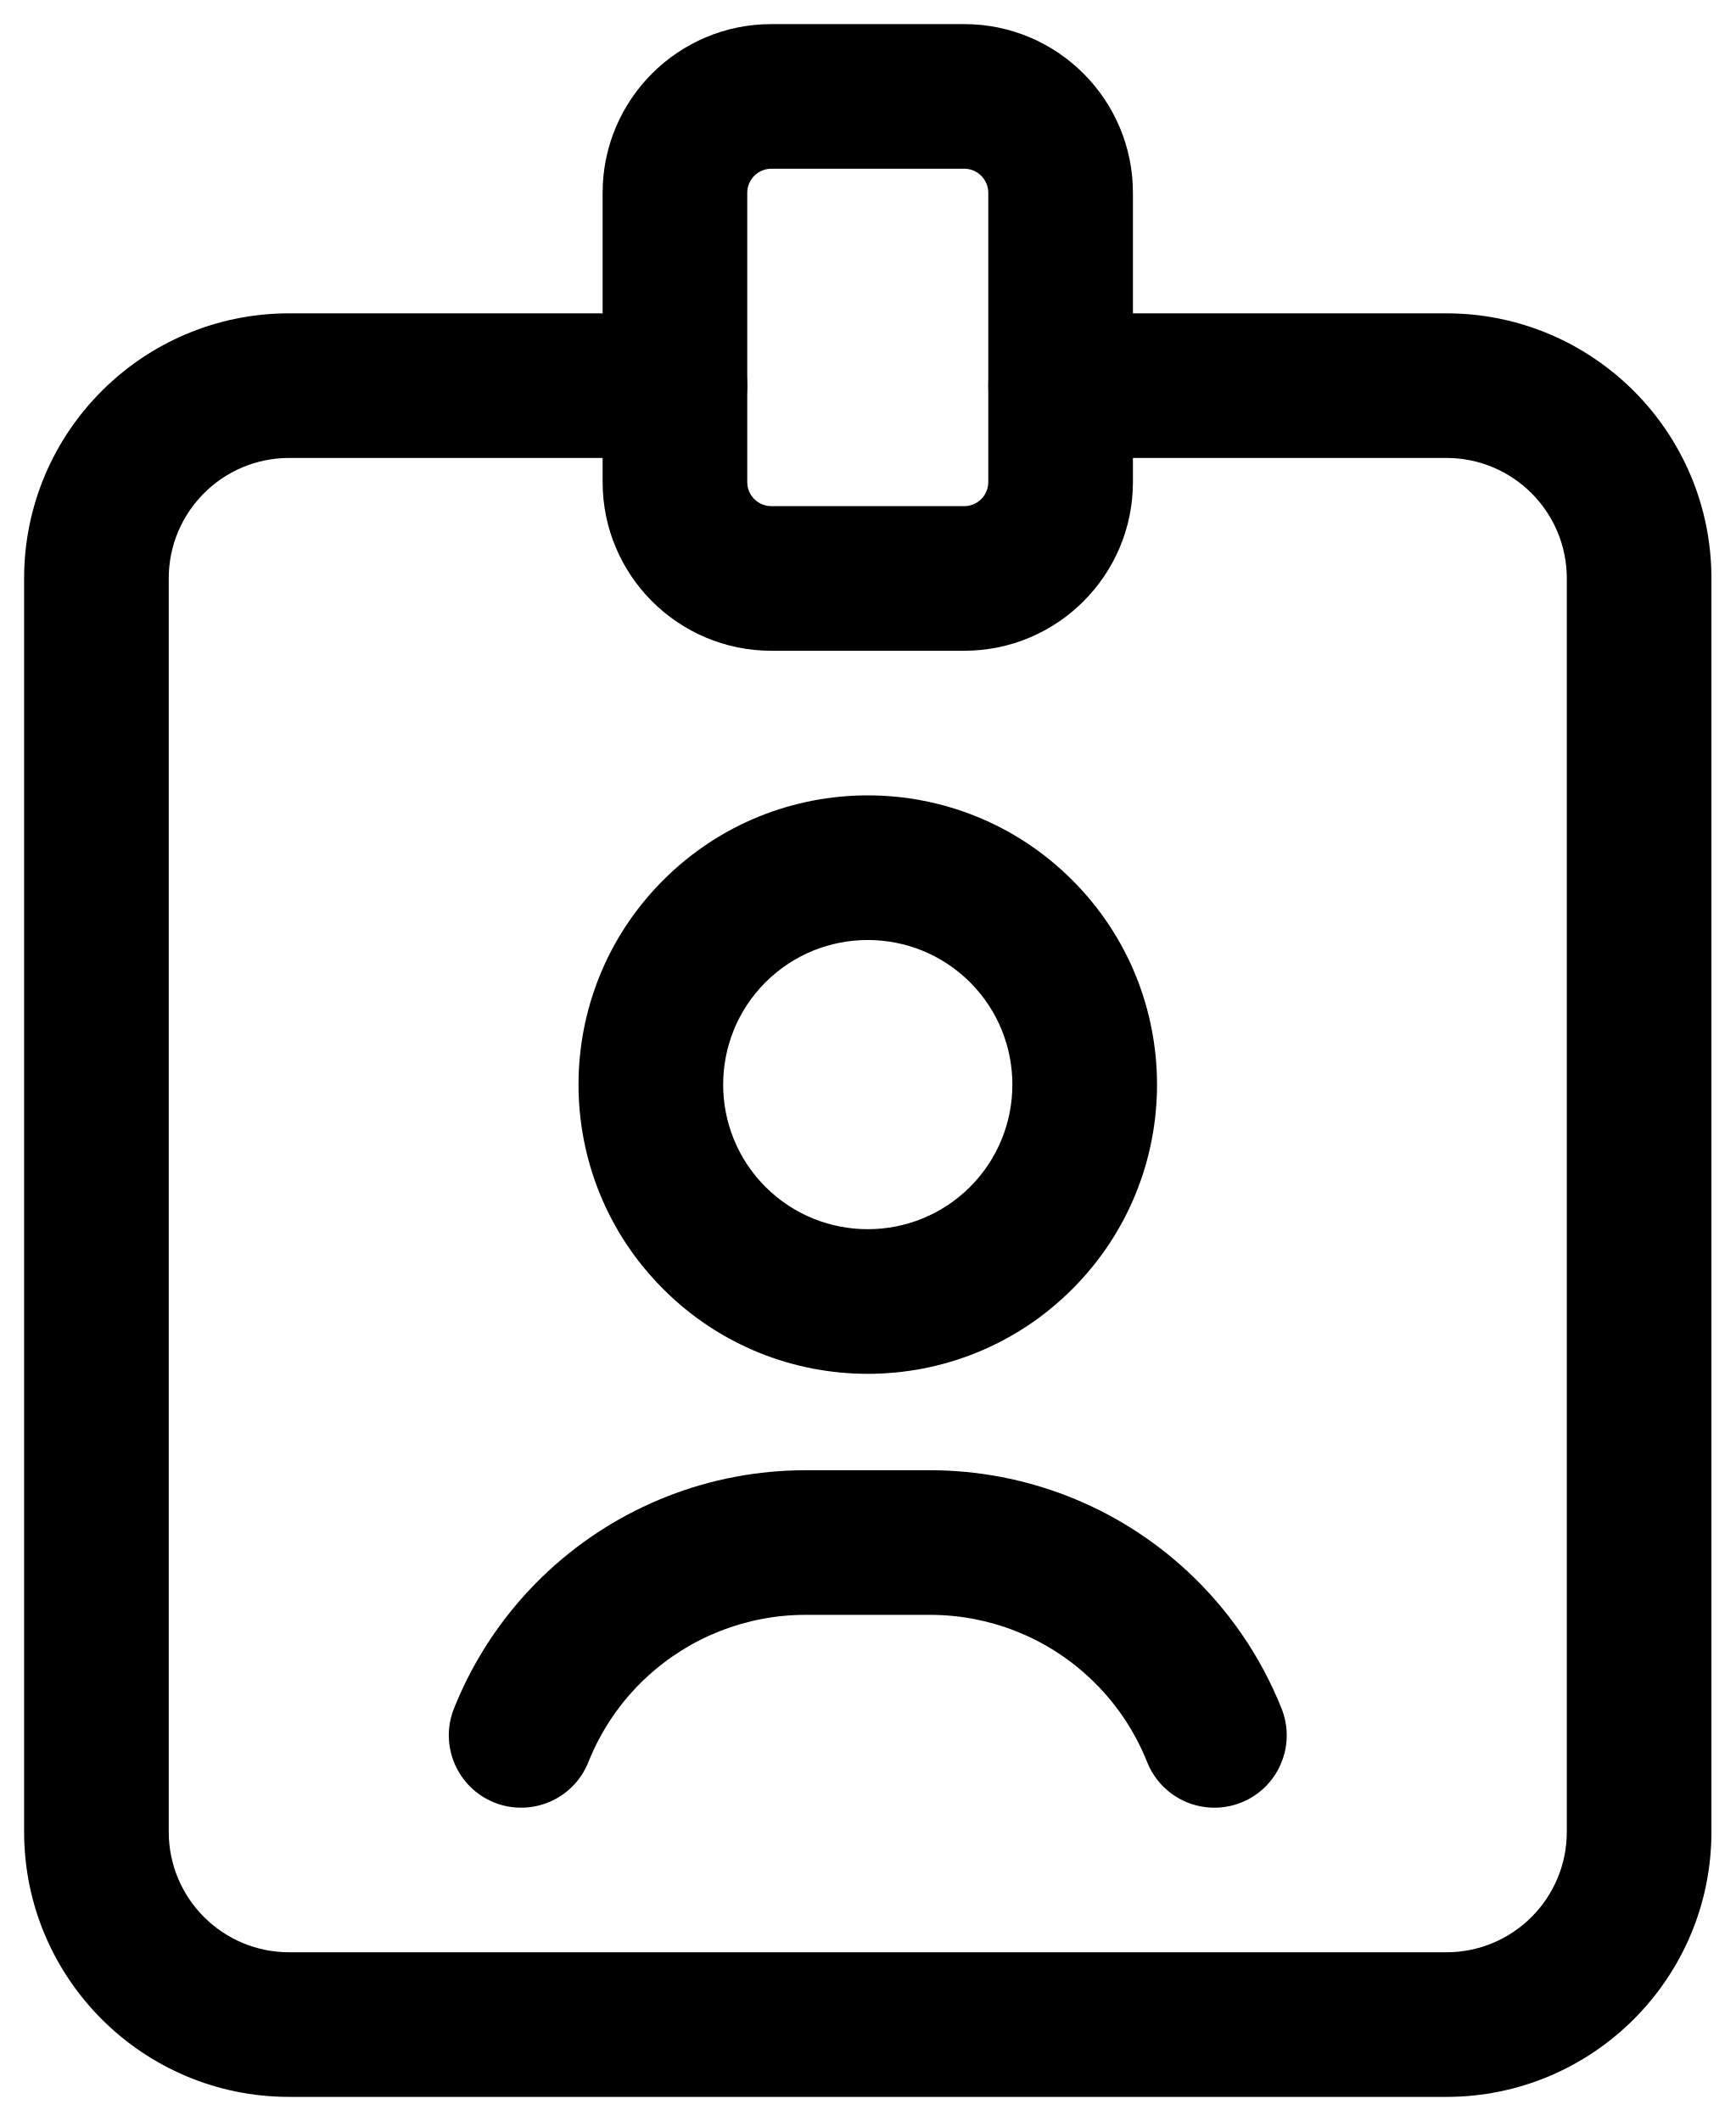
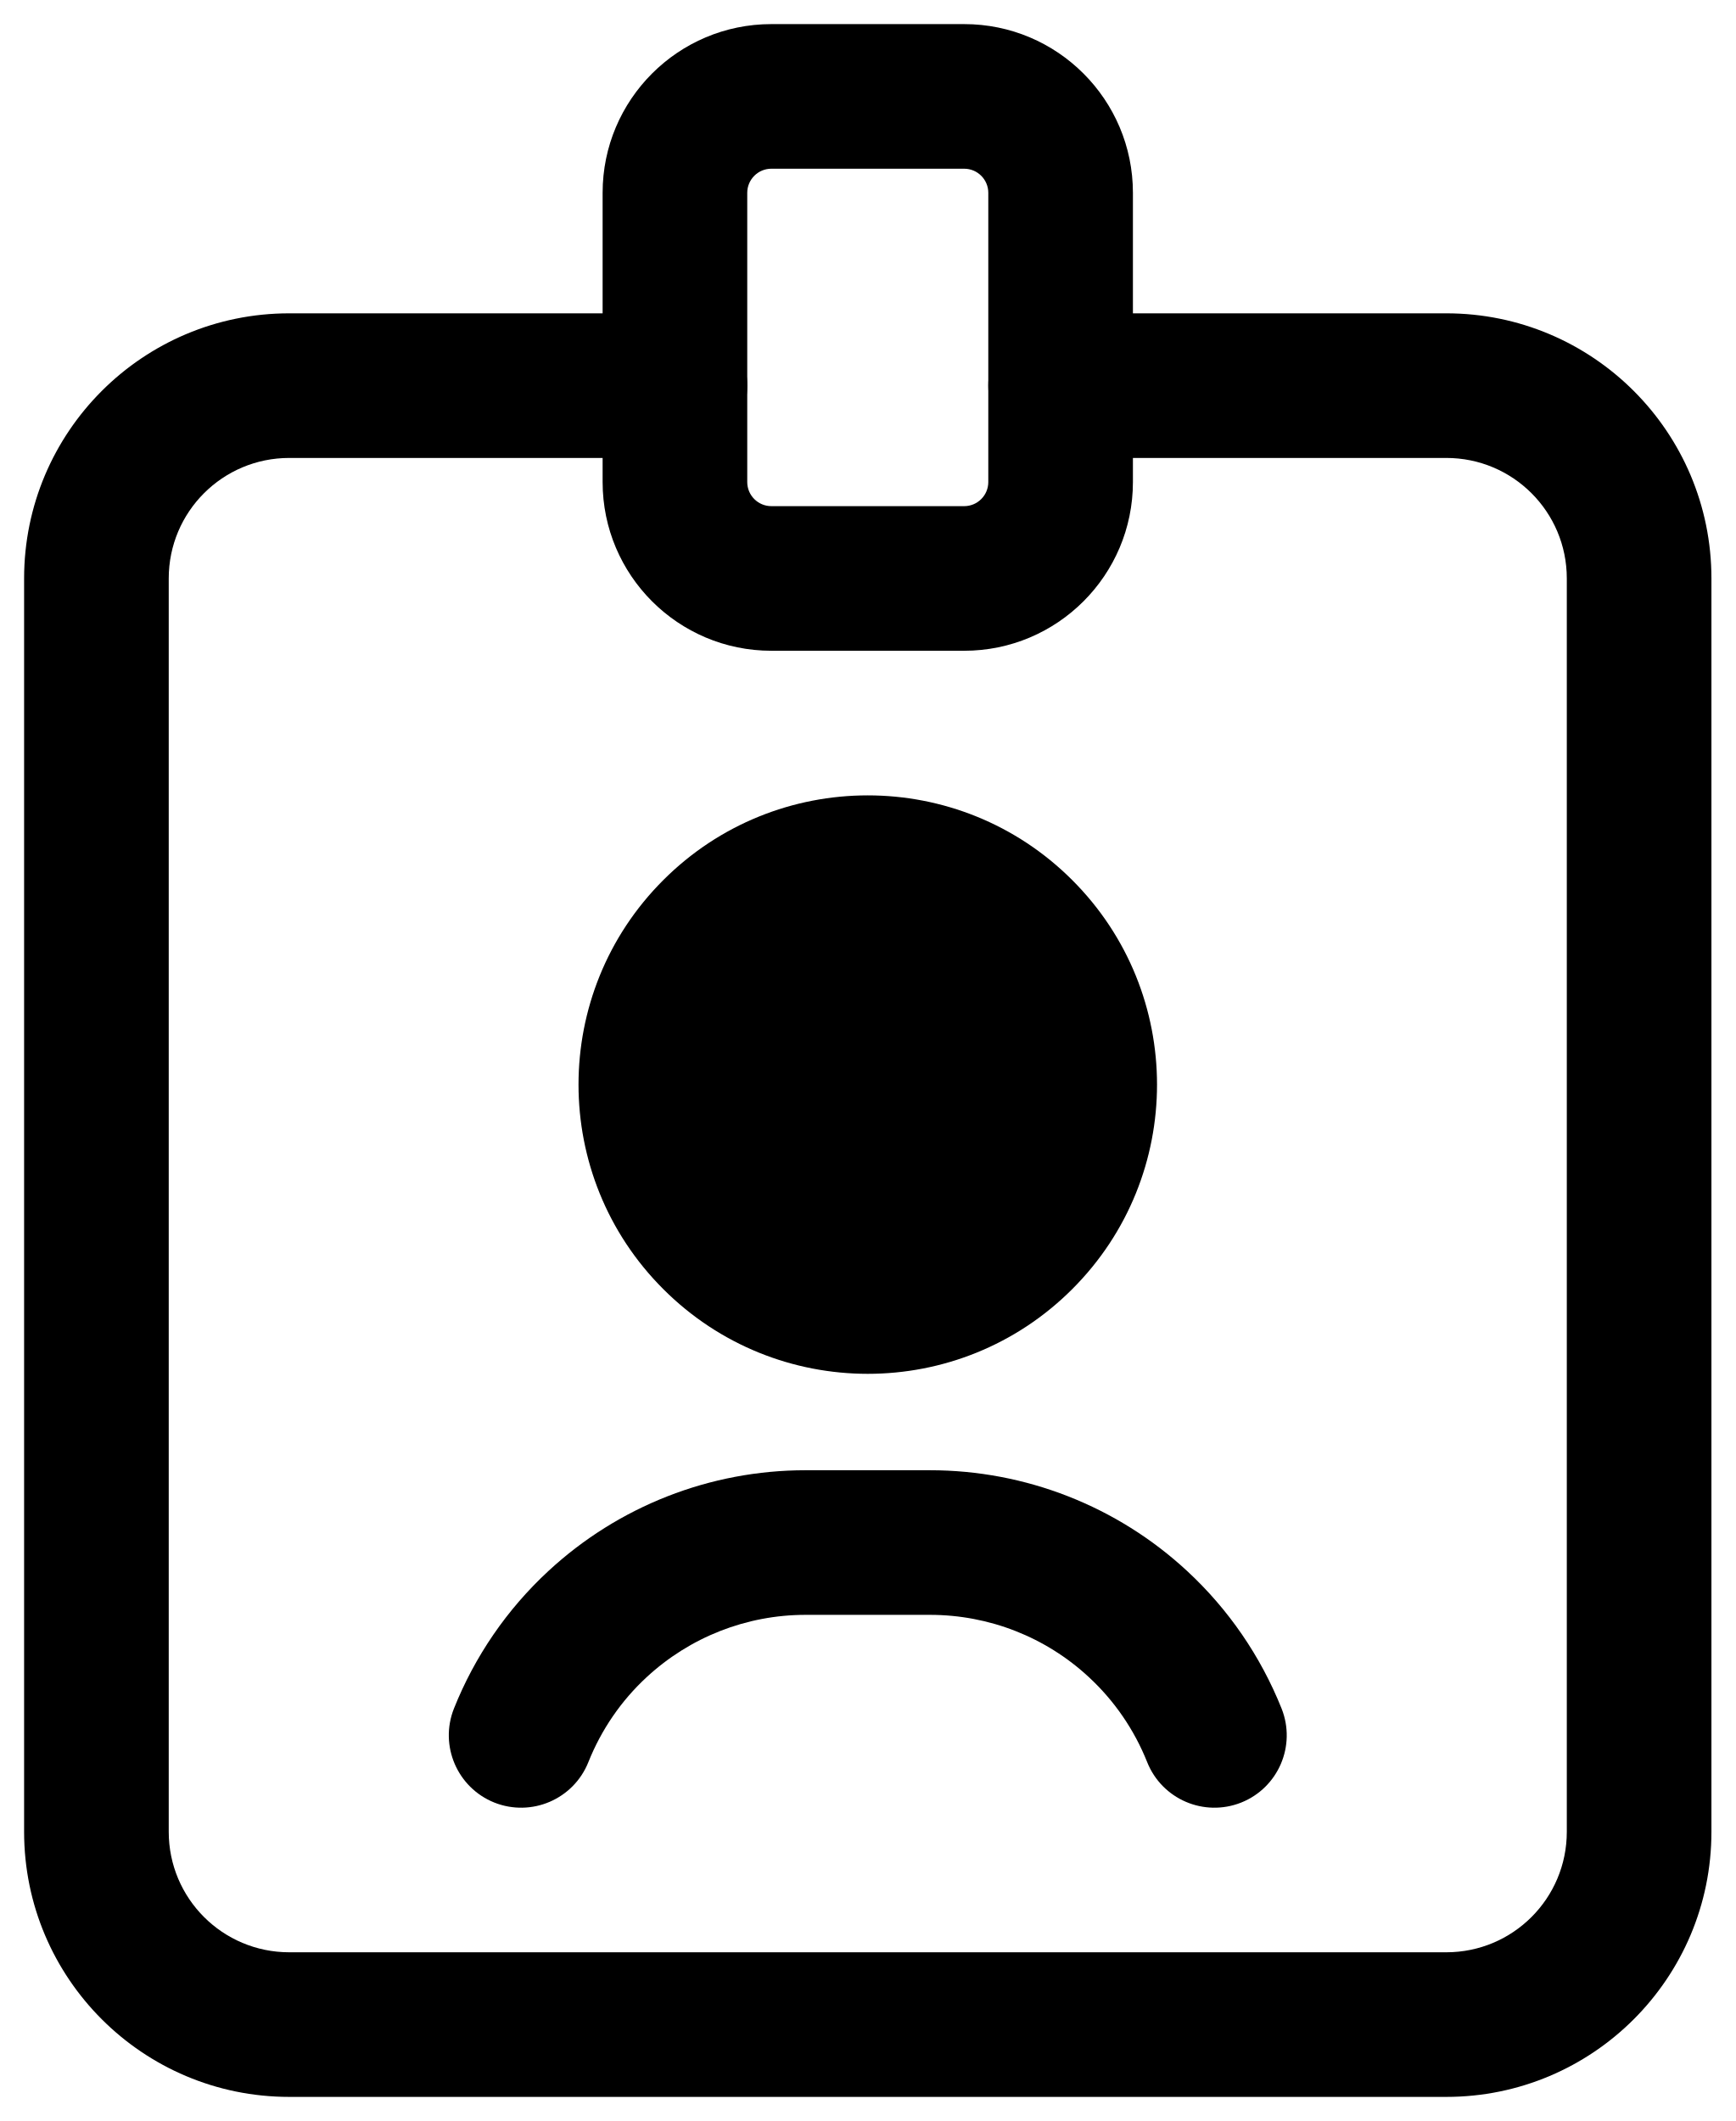
<svg xmlns="http://www.w3.org/2000/svg" width="18" height="22" viewBox="0 0 18 22">
  <g>
-     <path fill-rule="evenodd" clip-rule="evenodd" d="M3 4.75C2.309 4.75 1.75 5.309 1.75 6V19C1.75 19.691 2.309 20.25 3 20.25H15C15.691 20.25 16.25 19.691 16.25 19V6C16.25 5.309 15.691 4.75 15 4.75H11C10.586 4.75 10.25 4.414 10.25 4C10.25 3.586 10.586 3.25 11 3.25H15C16.519 3.25 17.75 4.481 17.75 6V19C17.75 20.519 16.519 21.75 15 21.75H3C1.481 21.75 0.25 20.519 0.25 19V6C0.25 4.481 1.481 3.25 3 3.25H7C7.414 3.25 7.75 3.586 7.75 4C7.75 4.414 7.414 4.75 7 4.75H3Z" />
-     <path fill-rule="evenodd" clip-rule="evenodd" d="M10.061 10.189C9.475 9.604 8.525 9.604 7.939 10.189C7.354 10.775 7.354 11.725 7.939 12.311C8.525 12.896 9.475 12.896 10.061 12.311C10.646 11.725 10.646 10.775 10.061 10.189ZM11.121 9.129C9.95 7.957 8.05 7.957 6.879 9.129C5.707 10.3 5.707 12.2 6.879 13.371C8.05 14.543 9.95 14.543 11.121 13.371C12.293 12.2 12.293 10.3 11.121 9.129Z" />
-     <path fill-rule="evenodd" clip-rule="evenodd" d="M5.687 16.296C6.413 15.623 7.365 15.25 8.354 15.25H9.646C10.635 15.25 11.587 15.623 12.312 16.295M5.687 16.296C5.258 16.693 4.924 17.18 4.708 17.722C4.555 18.107 4.743 18.543 5.127 18.697C5.512 18.85 5.948 18.663 6.102 18.278C6.236 17.942 6.442 17.641 6.706 17.397C7.155 16.981 7.743 16.75 8.354 16.75H9.646C10.257 16.75 10.845 16.98 11.293 17.396C11.558 17.641 11.764 17.942 11.898 18.278C12.052 18.663 12.488 18.85 12.873 18.697C13.258 18.543 13.445 18.107 13.292 17.722C13.075 17.18 12.742 16.693 12.312 16.295" />
-     <path fill-rule="evenodd" clip-rule="evenodd" d="M8 1.75C7.862 1.75 7.75 1.862 7.75 2V5C7.75 5.138 7.862 5.25 8 5.25H10C10.138 5.25 10.25 5.138 10.25 5V2C10.25 1.862 10.138 1.75 10 1.75H8ZM6.25 2C6.25 1.034 7.034 0.25 8 0.25H10C10.966 0.25 11.75 1.034 11.75 2V5C11.75 5.966 10.966 6.75 10 6.75H8C7.034 6.75 6.25 5.966 6.25 5V2Z" />
+     <path fillRule="evenodd" clip-rule="evenodd" d="M3 4.75C2.309 4.75 1.75 5.309 1.75 6V19C1.75 19.691 2.309 20.25 3 20.25H15C15.691 20.25 16.25 19.691 16.25 19V6C16.25 5.309 15.691 4.75 15 4.75H11C10.586 4.75 10.25 4.414 10.25 4C10.25 3.586 10.586 3.25 11 3.25H15C16.519 3.25 17.75 4.481 17.75 6V19C17.75 20.519 16.519 21.75 15 21.75H3C1.481 21.75 0.25 20.519 0.25 19V6C0.25 4.481 1.481 3.25 3 3.25H7C7.414 3.25 7.75 3.586 7.75 4C7.75 4.414 7.414 4.75 7 4.75H3Z" />
+     <path fillRule="evenodd" clip-rule="evenodd" d="M10.061 10.189C9.475 9.604 8.525 9.604 7.939 10.189C7.354 10.775 7.354 11.725 7.939 12.311C8.525 12.896 9.475 12.896 10.061 12.311C10.646 11.725 10.646 10.775 10.061 10.189ZM11.121 9.129C9.95 7.957 8.05 7.957 6.879 9.129C5.707 10.3 5.707 12.2 6.879 13.371C8.05 14.543 9.95 14.543 11.121 13.371C12.293 12.2 12.293 10.3 11.121 9.129Z" />
+     <path fillRule="evenodd" clip-rule="evenodd" d="M5.687 16.296C6.413 15.623 7.365 15.25 8.354 15.25H9.646C10.635 15.25 11.587 15.623 12.312 16.295M5.687 16.296C5.258 16.693 4.924 17.18 4.708 17.722C4.555 18.107 4.743 18.543 5.127 18.697C5.512 18.85 5.948 18.663 6.102 18.278C6.236 17.942 6.442 17.641 6.706 17.397C7.155 16.981 7.743 16.75 8.354 16.75H9.646C10.257 16.75 10.845 16.98 11.293 17.396C11.558 17.641 11.764 17.942 11.898 18.278C12.052 18.663 12.488 18.85 12.873 18.697C13.258 18.543 13.445 18.107 13.292 17.722C13.075 17.18 12.742 16.693 12.312 16.295" />
+     <path fillRule="evenodd" clip-rule="evenodd" d="M8 1.75C7.862 1.75 7.75 1.862 7.75 2V5C7.75 5.138 7.862 5.25 8 5.25H10C10.138 5.25 10.25 5.138 10.25 5V2C10.25 1.862 10.138 1.75 10 1.75H8ZM6.25 2C6.25 1.034 7.034 0.25 8 0.25H10C10.966 0.25 11.75 1.034 11.75 2V5C11.75 5.966 10.966 6.75 10 6.75H8C7.034 6.75 6.25 5.966 6.25 5V2Z" />
  </g>
</svg>
